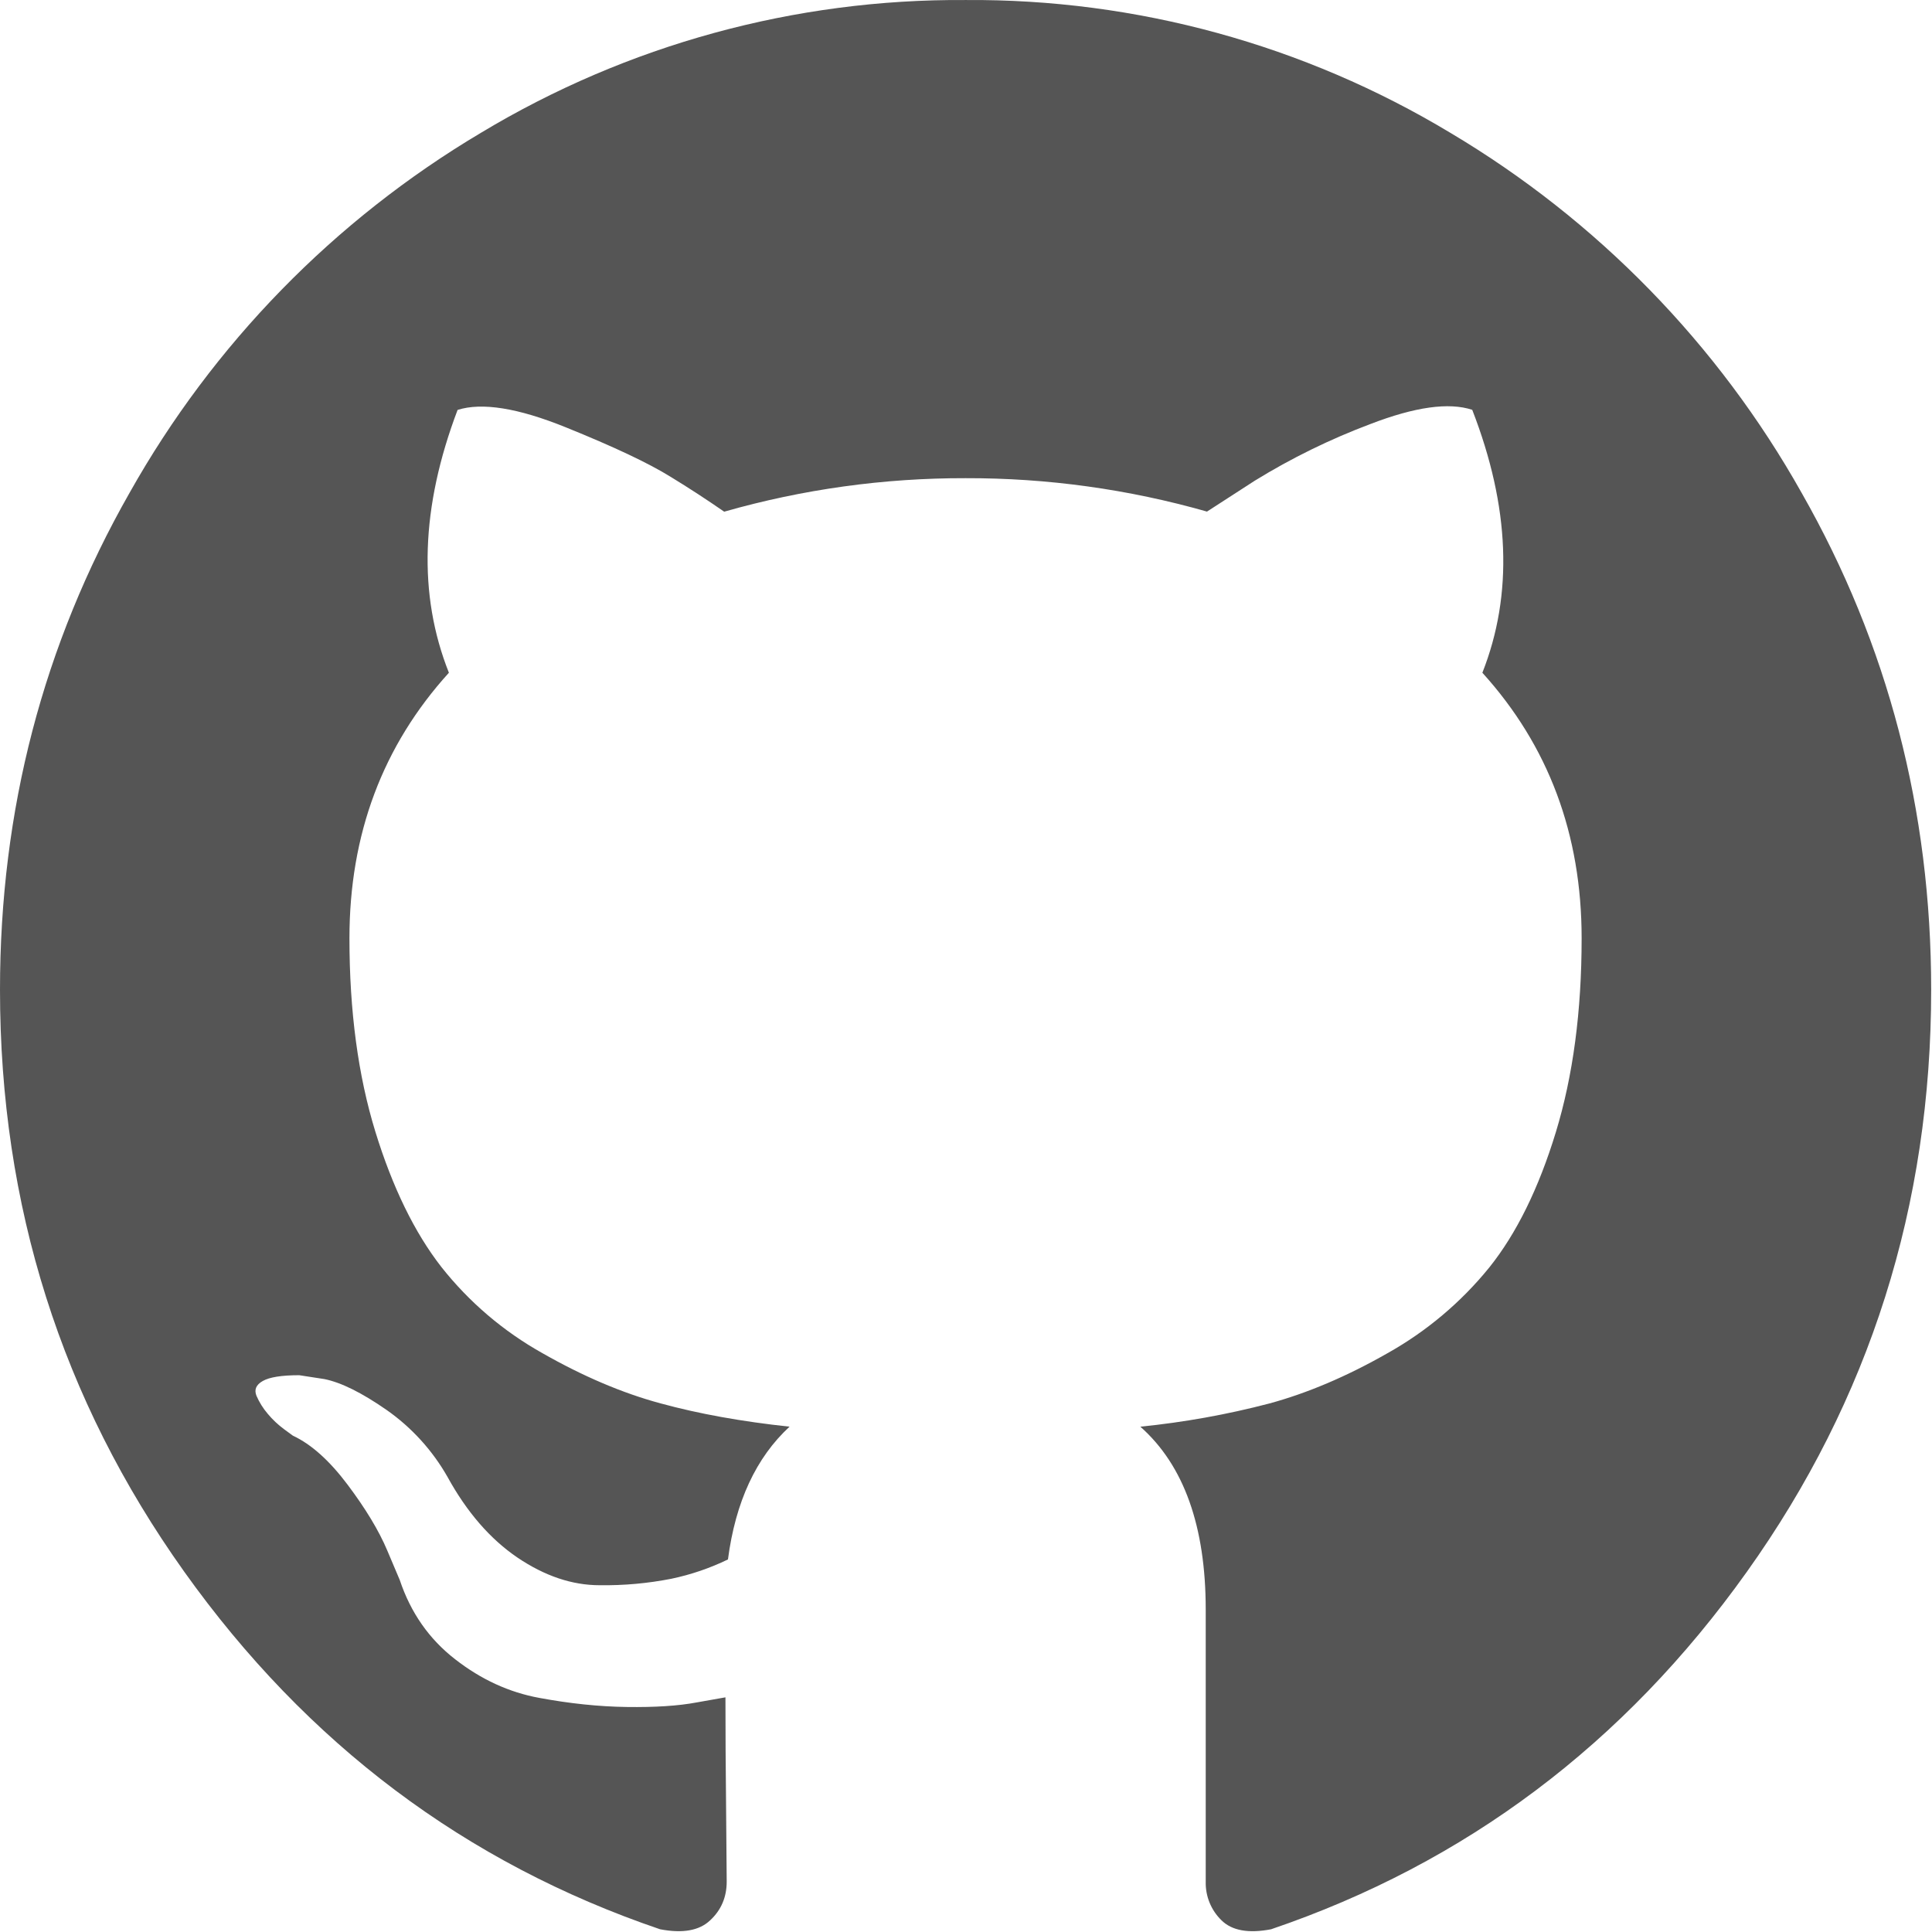
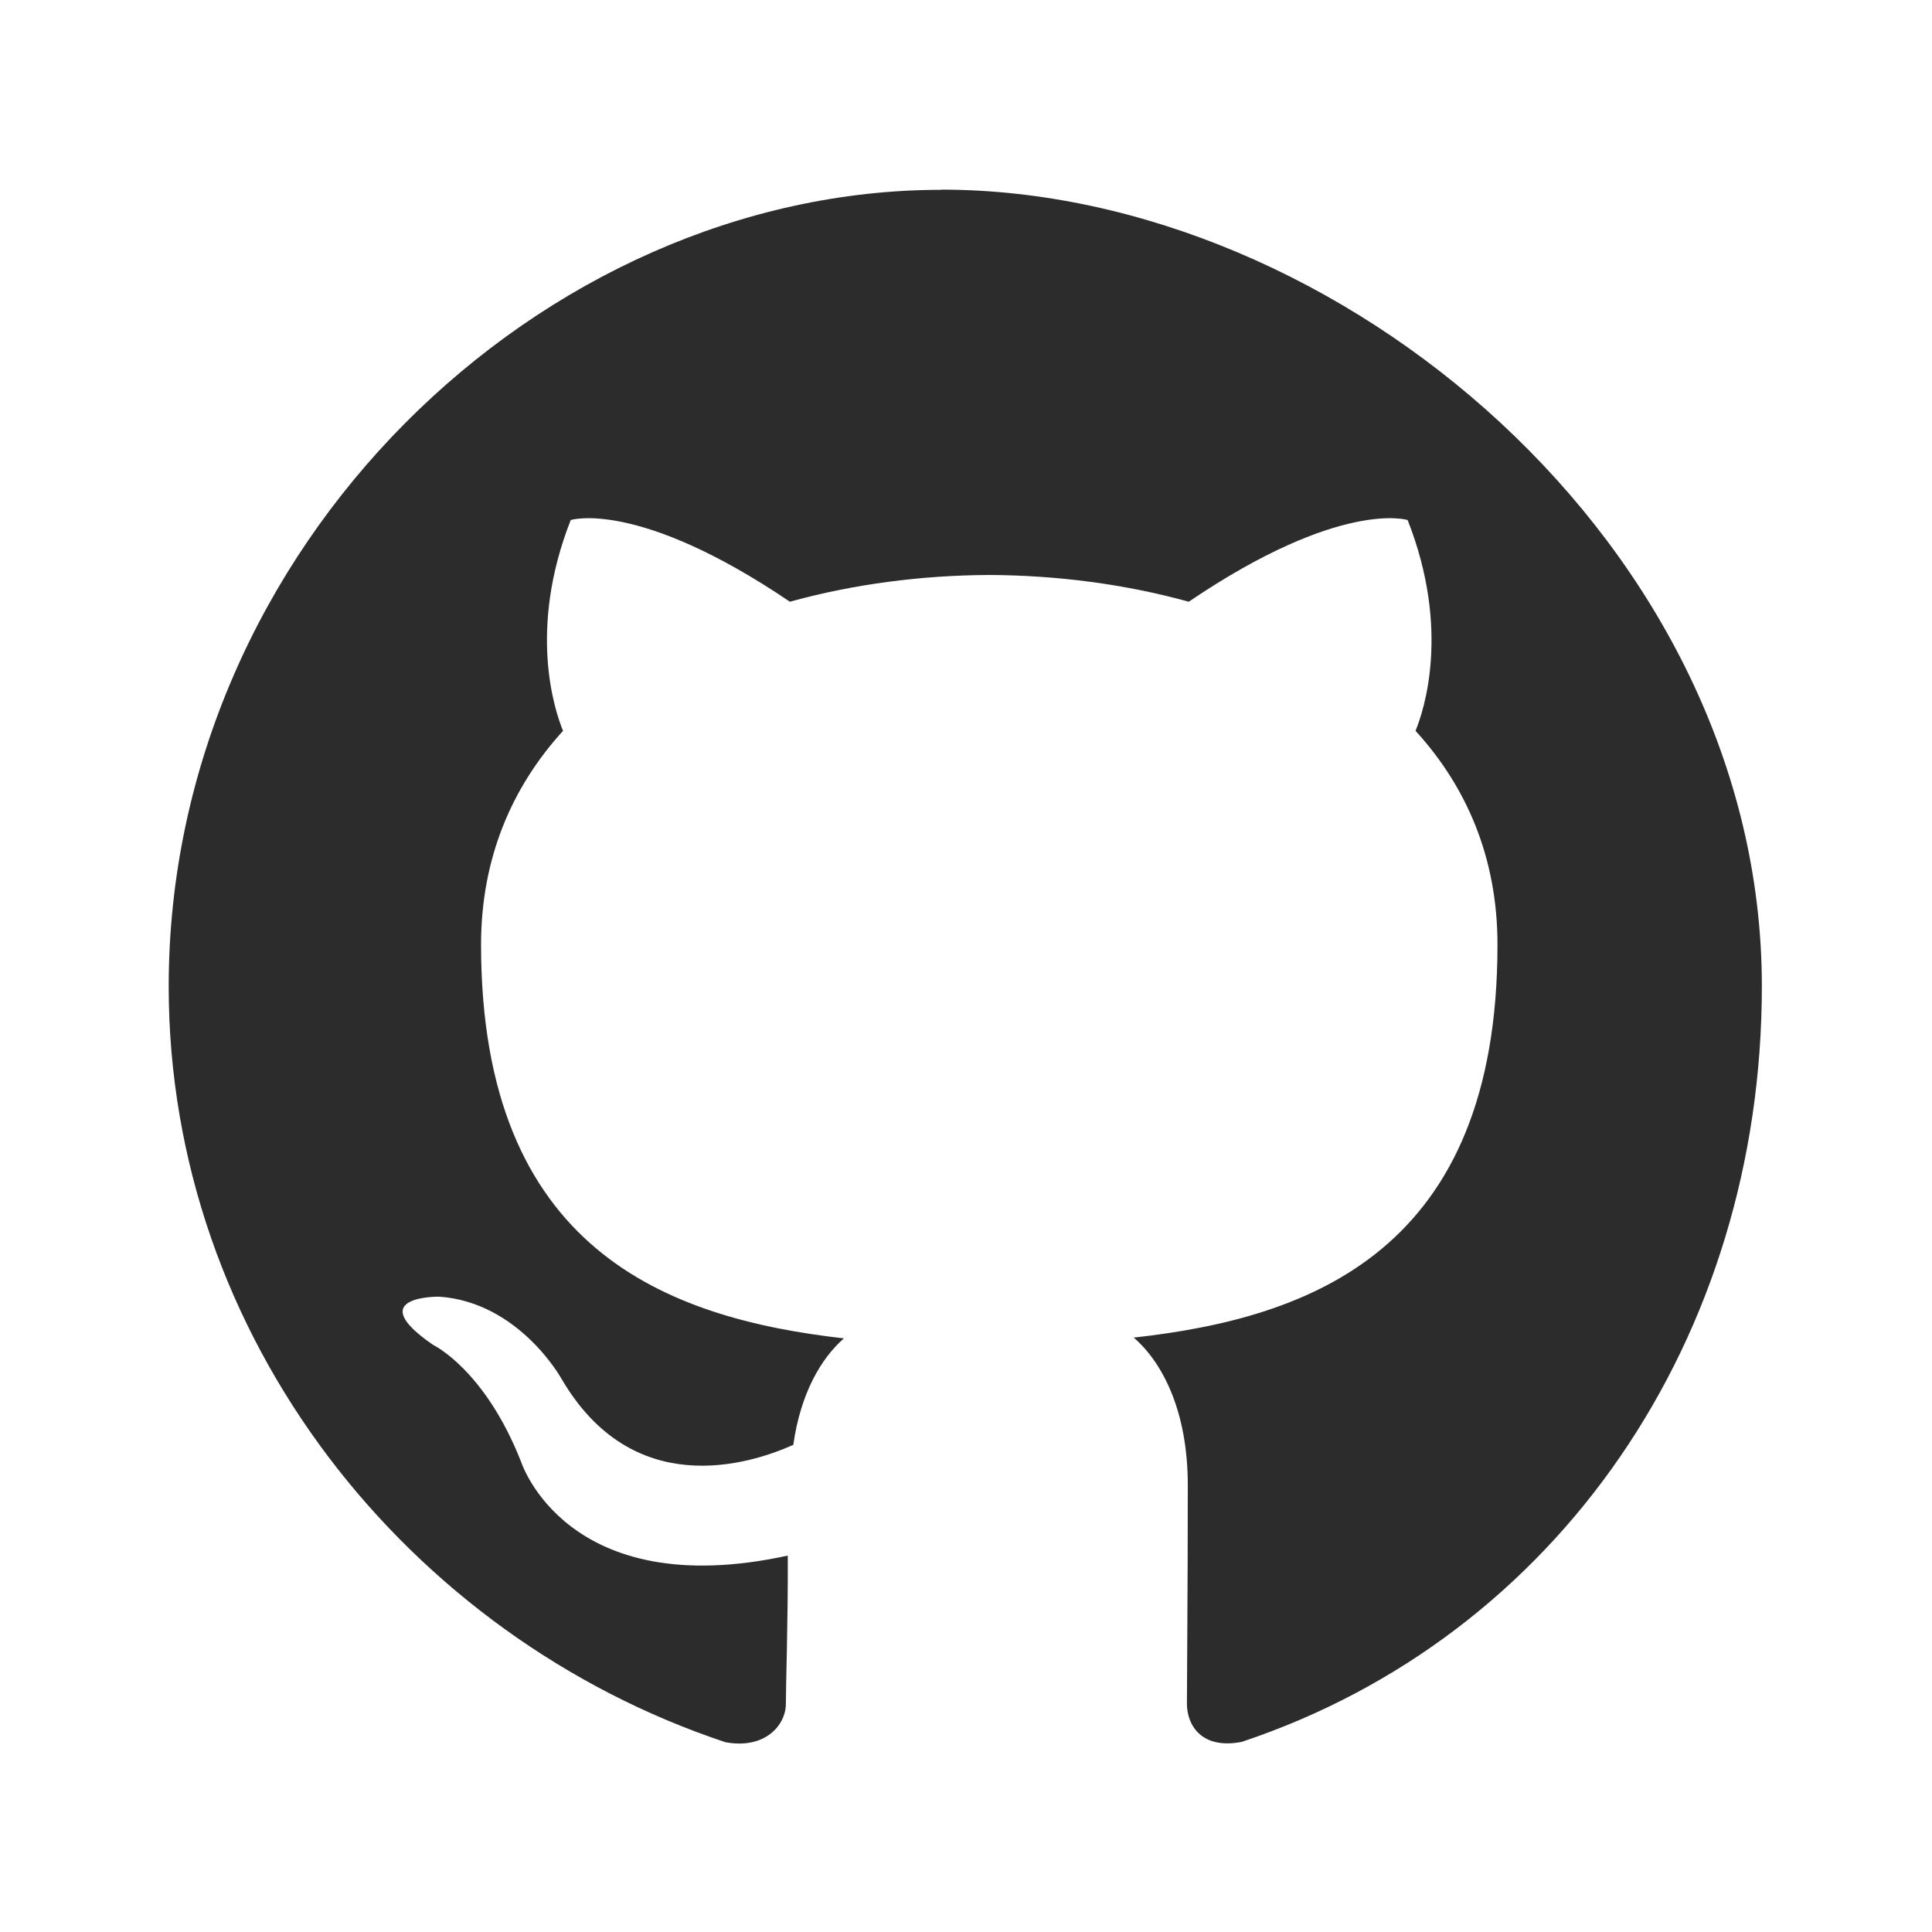
- <svg xmlns="http://www.w3.org/2000/svg" t="1730037719213" class="icon" viewBox="0 0 1024 1024" version="1.1" p-id="2595" width="200" height="200">
-   <path d="M1023.561 524.588c0 114.332-32.549 217.148-97.648 308.45-65.047 91.302-149.133 154.455-252.205 189.512-11.976 2.303-20.778 0.716-26.306-4.76a27.585 27.585 0 0 1-8.342-20.471V853.151c0-44.167-11.566-76.511-34.648-96.982a446.273 446.273 0 0 0 68.323-12.283c20.164-5.476 41.045-14.33 62.591-26.613a187.312 187.312 0 0 0 53.993-45.446c14.432-18.015 26.203-41.915 35.313-71.752 9.11-29.837 13.665-64.075 13.665-102.766 0-55.119-17.554-102.049-52.611-140.74 16.377-41.454 14.637-87.873-5.374-139.358-12.436-4.094-30.4-1.535-53.942 7.523a355.176 355.176 0 0 0-61.311 30.042l-25.333 16.377a462.138 462.138 0 0 0-127.945-17.708 462.138 462.138 0 0 0-127.945 17.759 589.571 589.571 0 0 0-28.301-18.424c-11.771-7.318-30.349-16.07-55.682-26.306-25.282-10.236-44.423-13.306-57.319-9.212-19.499 51.434-21.085 97.852-4.606 139.307-35.108 38.691-52.713 85.621-52.713 140.74 0 38.691 4.606 72.826 13.716 102.458 9.11 29.581 20.778 53.481 34.955 71.7a180.658 180.658 0 0 0 53.635 45.753c21.546 12.283 42.478 21.188 62.642 26.613 20.215 5.527 42.99 9.621 68.323 12.334-17.759 16.377-28.66 39.868-32.652 70.37a129.941 129.941 0 0 1-29.99 10.236 184.087 184.087 0 0 1-37.974 3.429c-14.688 0-29.171-4.913-43.655-14.688-14.432-9.826-26.766-24.054-37.002-42.682a109.163 109.163 0 0 0-32.293-35.518c-13.102-9.11-24.105-14.586-33.01-16.377l-13.306-2.047c-9.314 0-15.763 1.024-19.345 3.071-3.582 2.047-4.606 4.606-3.327 7.83a37.769 37.769 0 0 0 5.988 9.57 49.182 49.182 0 0 0 8.7 8.188l4.606 3.378c9.826 4.606 19.448 13.255 29.018 25.998 9.57 12.743 16.582 24.361 20.983 34.801l6.653 15.712c5.783 17.298 15.558 31.321 29.376 42.017 13.767 10.747 28.66 17.554 44.627 20.471 15.968 2.968 31.423 4.606 46.316 4.811 14.842 0.205 27.227-0.563 37.002-2.405l15.302-2.712c0 17.298 0.102 37.565 0.358 60.8l0.307 36.848c0 8.188-2.866 15.046-8.7 20.471-5.732 5.527-14.637 7.114-26.613 4.811-103.073-35.057-187.158-98.262-252.205-189.512C32.549 741.736 0 638.92 0 524.588c0-95.191 22.877-182.91 68.63-263.311a516.028 516.028 0 0 1 186.288-190.894A491.309 491.309 0 0 1 511.78 0.013a491.309 491.309 0 0 1 256.914 70.37 516.028 516.028 0 0 1 186.237 190.894C1000.684 341.626 1023.561 429.448 1023.561 524.588z" fill="#555555" p-id="2596" />
+ <svg xmlns="http://www.w3.org/2000/svg" t="1732205507204" class="icon" viewBox="0 0 1024 1024" version="1.1" p-id="29090" width="200" height="200">
+   <path d="M498.895 100.608c-211.824 0-409.482 189.041-409.482 422.193 0 186.567 127.313 344.784 295.065 400.603 21.13 3.916 32.04-9.177 32.04-20.308 0-10.101 1.177-43.343 1.019-78.596-117.449 25.564-141.394-49.835-141.394-49.835-19.226-48.806-46.503-61.793-46.503-61.793-38.293-26.233 3.138-25.611 3.138-25.611 42.362 2.934 64.779 43.443 64.779 43.443 37.67 64.575 98.842 45.866 122.912 35.094 3.816-27.263 14.764-45.919 26.824-56.431-93.796-10.666-192.323-46.9-192.323-208.674 0-46.071 16.499-83.747 43.45-113.332-4.38-10.666-18.805-53.544 4.077-111.733 0 0 35.461-11.336 116.163 43.296 33.653-9.331 69.783-14.022 105.654-14.175 35.87 0.153 72.047 4.844 105.754 14.175 80.607-54.631 116.008-43.296 116.008-43.296 22.935 58.188 8.56 101.12 4.18 111.733 27.052 29.585 43.443 67.261 43.443 113.332 0 162.138-98.798 197.85-192.799 208.262 15.151 13.088 28.652 38.805 28.652 78.18 0 56.484-0.459 101.944-0.459 115.855 0 11.236 7.573 24.381 29.015 20.254C825.754 867.331 933.822 709.109 933.822 522.701c0-233.155-224.127-422.193-434.928-422.193L498.895 100.608z" fill="#2c2c2c" p-id="29091" />
</svg>
